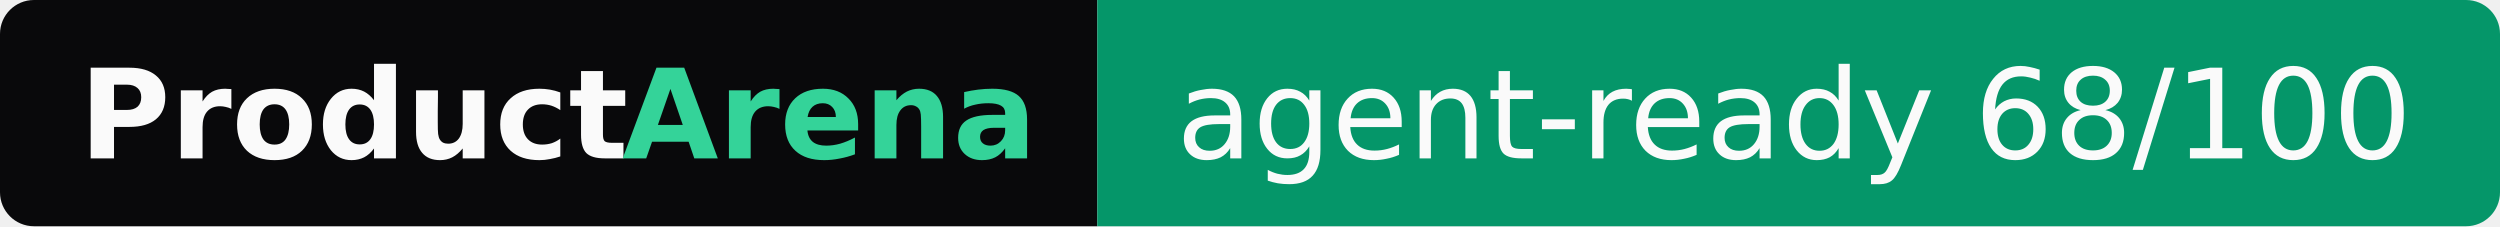
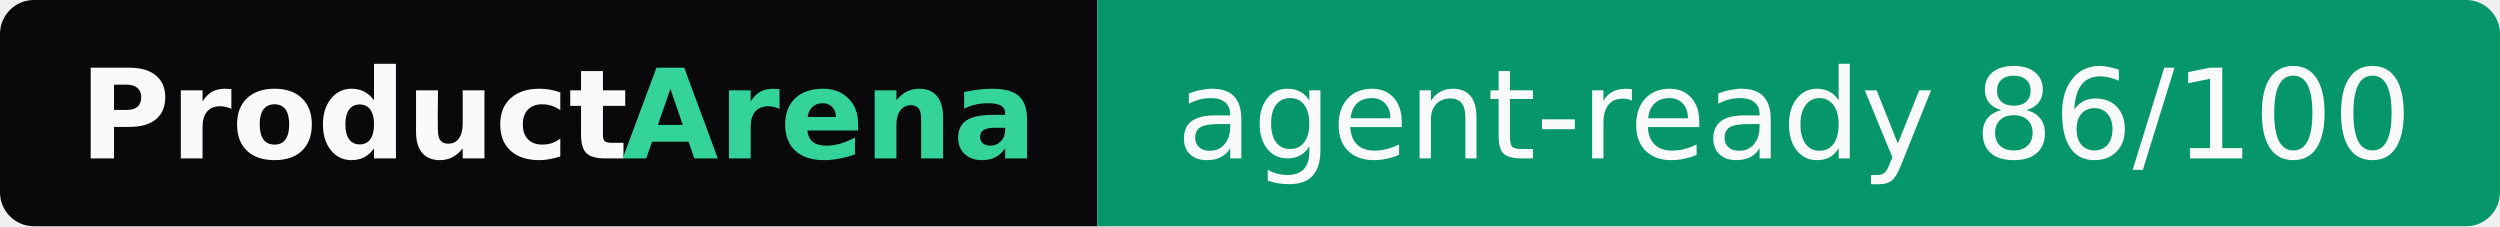
- <svg xmlns="http://www.w3.org/2000/svg" width="221" height="20" role="img" aria-label="ProductArena: agent-ready 68/100">
+ <svg xmlns="http://www.w3.org/2000/svg" width="221" height="20" role="img" aria-label="ProductArena: agent-ready 86/100">
  <clipPath id="r">
    <rect width="221" height="20" rx="3" fill="#fff" />
  </clipPath>
  <g clip-path="url(#r)">
    <rect width="97" height="20" fill="#09090b" />
    <rect x="97" width="124" height="20" fill="#059669" />
  </g>
  <g font-family="Verdana,Geneva,DejaVu Sans,sans-serif" font-size="11">
    <text x="7" y="14" textLength="48" font-weight="bold" fill="#fafafa">Product</text>
    <text x="55" y="14" textLength="35" font-weight="bold" fill="#34d399">Arena</text>
-     <text x="104" y="14" textLength="110" fill="#fafafa">agent-ready 68/100</text>
+     <text x="104" y="14" textLength="110" fill="#fafafa">agent-ready 86/100</text>
  </g>
</svg>
